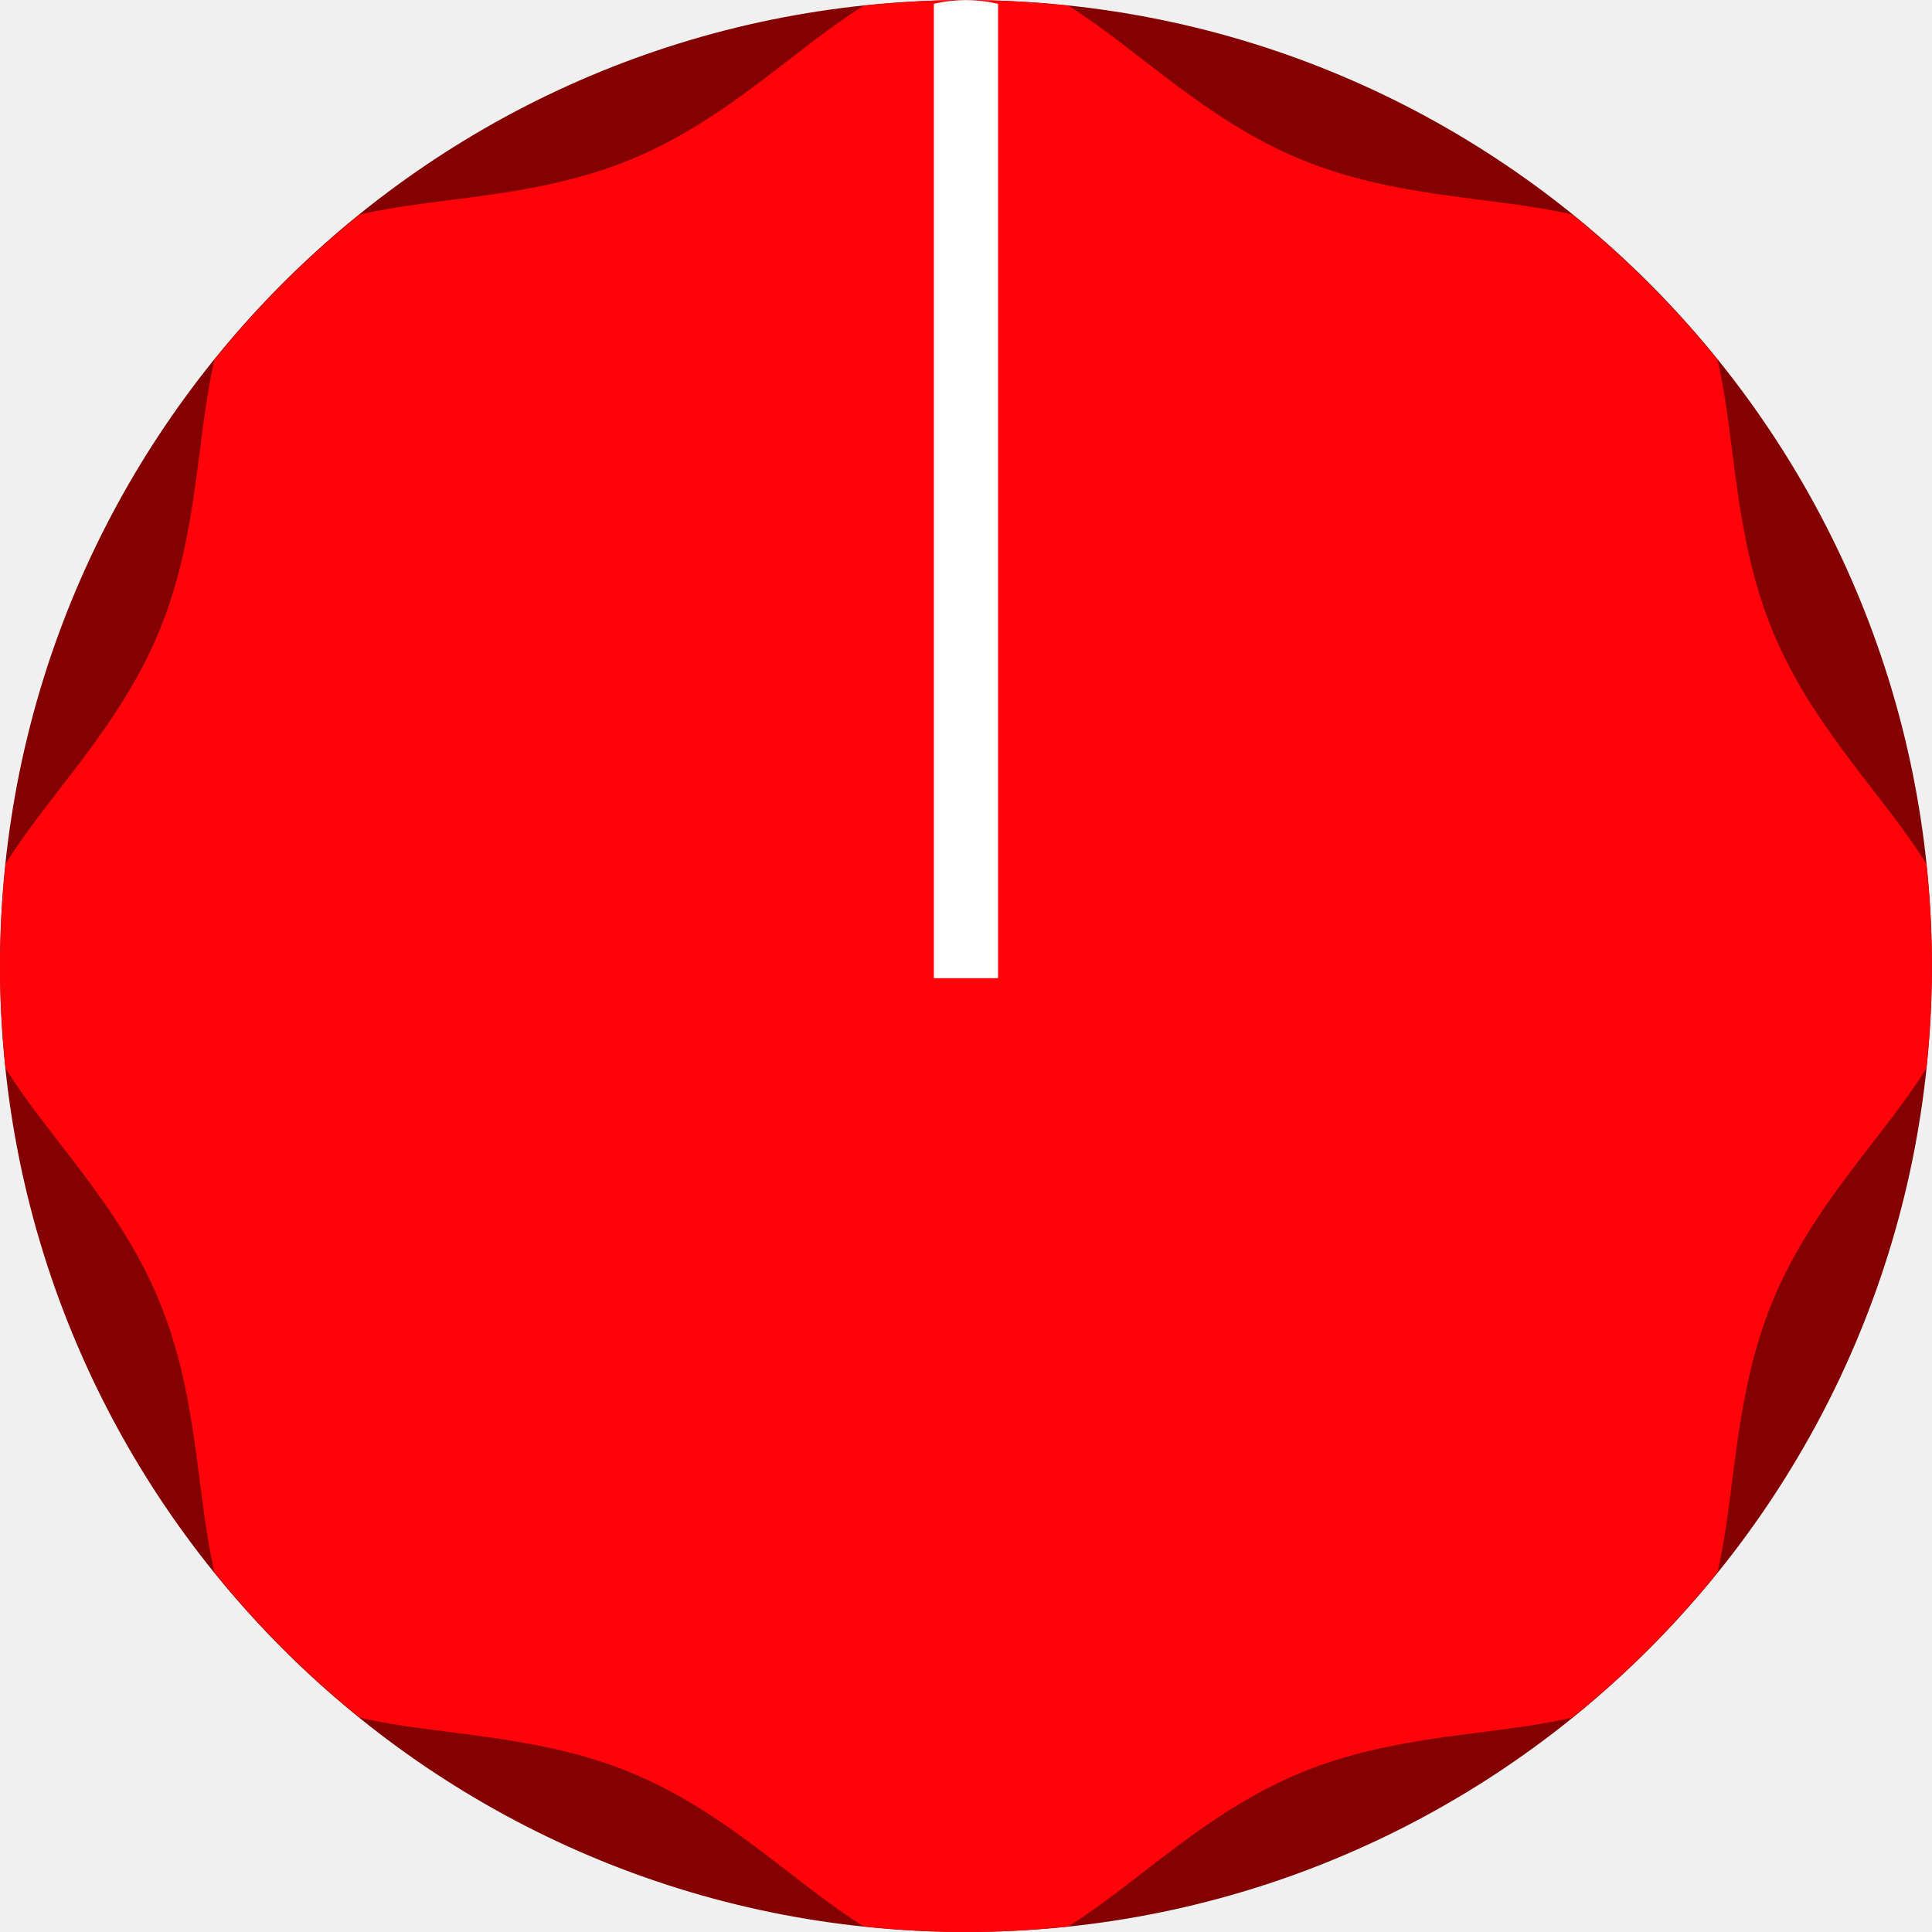
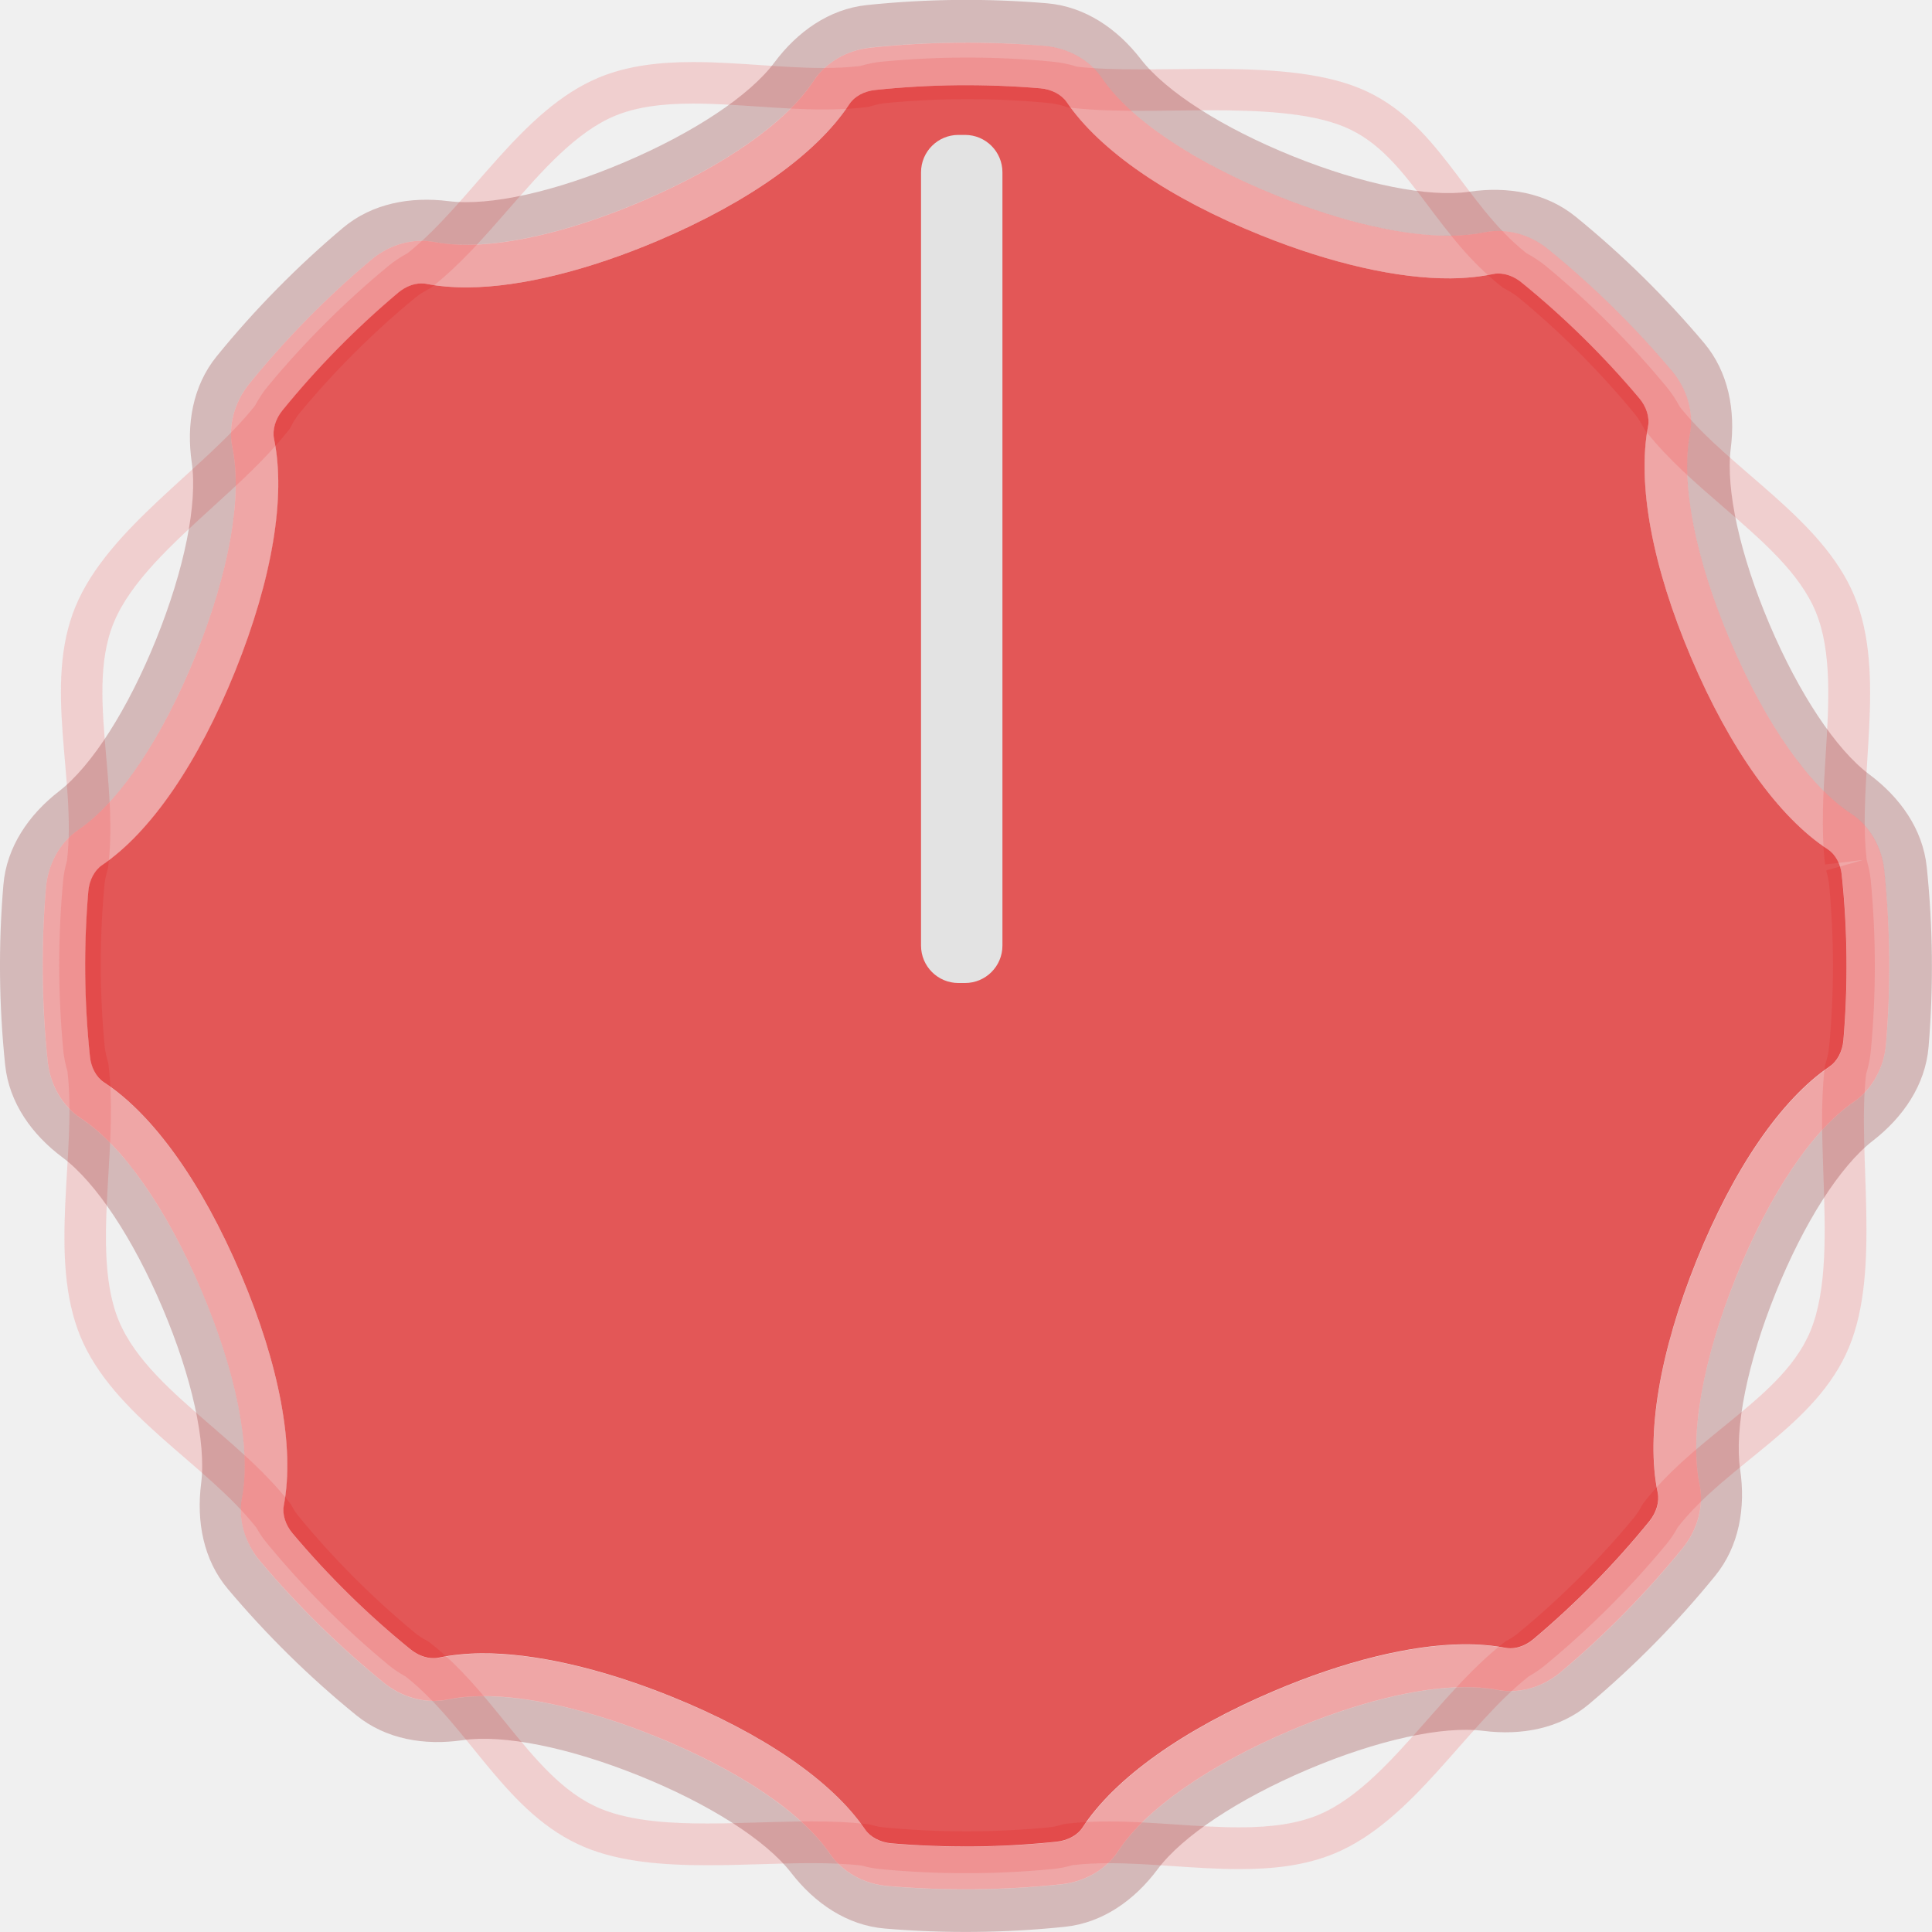
- <svg xmlns="http://www.w3.org/2000/svg" width="36" height="36.002" viewBox="0 0 9.525 9.525" version="1.1" id="svg16908">
-   <defs id="defs16902">
-     <clipPath clipPathUnits="userSpaceOnUse" id="clipPath6367">
-       <path d="M 0,3193 H 2089 V 0 H 0 Z" id="path6365" />
-     </clipPath>
-   </defs>
-   <g id="layer1" transform="translate(-230.7939,-125.3411)">
-     <g id="g1996" transform="matrix(0.2645804,0,0,-0.2645804,-143.8235,756.1804)" style="stroke-width:1.333">
-       <g transform="translate(1451.893,2366.3)" id="g6467" style="stroke-width:1.333">
-         <path id="path6469" style="fill:#830100;fill-opacity:1;fill-rule:nonzero;stroke:none;stroke-width:1.333" d="m 0,0 c 0,-9.941 -8.059,-18 -18,-18 -9.941,0 -18,8.059 -18,18 0,9.941 8.059,18 18,18 C -8.059,18 0,9.941 0,0" />
-       </g>
-       <g transform="translate(1451.791,2368.202)" id="g6471" style="stroke-width:1.333">
-         <path id="path6473" style="fill:#ff030a;fill-opacity:1;fill-rule:evenodd;stroke:none;stroke-width:1.333" d="m 0,0 c -0.79,1.279 -2.12,2.537 -2.86,4.327 -0.74,1.784 -0.691,3.609 -1.033,5.067 -0.805,0.997 -1.711,1.902 -2.709,2.708 -1.459,0.341 -3.282,0.293 -5.068,1.033 -1.79,0.742 -3.048,2.069 -4.325,2.86 -0.625,0.066 -1.26,0.104 -1.902,0.104 -0.644,0 -1.279,-0.038 -1.903,-0.104 -1.279,-0.791 -2.537,-2.118 -4.327,-2.86 -1.784,-0.74 -3.607,-0.692 -5.067,-1.033 -0.997,-0.806 -1.904,-1.711 -2.708,-2.708 -0.342,-1.458 -0.294,-3.283 -1.035,-5.067 -0.74,-1.79 -2.069,-3.048 -2.858,-4.327 -0.066,-0.625 -0.103,-1.26 -0.103,-1.902 0,-0.643 0.037,-1.278 0.103,-1.905 0.789,-1.277 2.118,-2.535 2.858,-4.325 0.741,-1.784 0.693,-3.609 1.035,-5.066 0.804,-0.998 1.711,-1.904 2.708,-2.709 1.46,-0.342 3.283,-0.293 5.067,-1.032 1.79,-0.743 3.048,-2.071 4.327,-2.861 0.624,-0.065 1.259,-0.103 1.903,-0.103 0.642,0 1.277,0.038 1.902,0.103 1.277,0.79 2.535,2.118 4.325,2.861 1.786,0.739 3.609,0.69 5.068,1.032 0.998,0.805 1.904,1.711 2.709,2.709 0.342,1.457 0.293,3.282 1.033,5.066 0.74,1.79 2.07,3.048 2.86,4.325 0.065,0.627 0.102,1.262 0.102,1.905 C 0.102,-1.26 0.065,-0.625 0,0" />
-       </g>
-       <g transform="translate(1434.491,2384.231)" id="g6475" style="stroke-width:1.333">
-         <path id="path6477" style="fill:#ffffff;fill-opacity:1;fill-rule:evenodd;stroke:none;stroke-width:1.333" d="M 0,0 C -0.195,0.045 -0.393,0.069 -0.598,0.069 -0.804,0.069 -1.002,0.045 -1.196,0 V -18.157 H 0 Z" />
-       </g>
-     </g>
+ <svg xmlns="http://www.w3.org/2000/svg" version="1.0" id="svg16908" x="0px" y="0px" width="36px" height="36.002px" viewBox="0 0 36 36.002" enable-background="new 0 0 36 36.002" xml:space="preserve">
+   <g opacity="0.29" enable-background="new    ">
+     <path fill="#F07F7F" d="M18.03,1.847c0.501,0,1.007,0.024,1.504,0.071   c0.101,0.01,0.203,0.031,0.304,0.062l0.072,0.023l0.075,0.008   c0.43,0.048,0.905,0.054,1.27,0.054c0.208,0,0.421-0.002,0.638-0.005   c0.217-0.002,0.438-0.005,0.659-0.005c0.867,0,1.841,0.036,2.493,0.306   c0.667,0.276,1.087,0.834,1.573,1.48c0.384,0.51,0.78,1.037,1.34,1.48l0.054,0.043l0.06,0.032   c0.091,0.049,0.173,0.103,0.24,0.159c0.778,0.644,1.499,1.367,2.143,2.147   c0.056,0.068,0.11,0.149,0.158,0.241l0.033,0.062l0.044,0.055   c0.406,0.509,0.921,0.954,1.42,1.385c0.732,0.633,1.424,1.23,1.725,1.955   c0.307,0.74,0.245,1.733,0.184,2.693c-0.042,0.672-0.086,1.368-0.009,2.016l0.712-0.085   l-0.691,0.197c0.02,0.074,0.045,0.168,0.053,0.248c0.096,1.008,0.097,2.029,0.002,3.034   c-0.008,0.089-0.028,0.184-0.058,0.284l-0.02,0.067l-0.008,0.07   c-0.069,0.607-0.046,1.264-0.022,1.959c0.037,1.06,0.075,2.155-0.242,2.921   c-0.291,0.704-0.934,1.226-1.614,1.78c-0.511,0.415-1.039,0.845-1.467,1.387l-0.038,0.048l-0.03,0.054   c-0.049,0.088-0.089,0.148-0.139,0.209c-0.643,0.777-1.366,1.499-2.147,2.143   c-0.07,0.058-0.114,0.088-0.19,0.13l-0.055,0.03l-0.049,0.039   c-0.513,0.405-0.971,0.925-1.414,1.429c-0.632,0.718-1.286,1.46-2.026,1.767   c-0.382,0.158-0.85,0.232-1.474,0.232c-0.383,0-0.791-0.027-1.186-0.054   c-0.408-0.027-0.829-0.056-1.24-0.056c-0.285,0-0.538,0.013-0.774,0.041l-0.062,0.007l-0.06,0.017   c-0.093,0.027-0.157,0.039-0.238,0.047c-0.507,0.048-1.021,0.073-1.529,0.073   c-0.501,0-1.007-0.024-1.504-0.071c-0.099-0.009-0.155-0.019-0.232-0.041l-0.06-0.017l-0.062-0.007   c-0.292-0.034-0.617-0.05-1.021-0.05c-0.311,0-0.635,0.01-0.964,0.019   c-0.324,0.01-0.654,0.02-0.981,0.02c-0.615,0-1.397-0.031-1.986-0.275   c-0.708-0.293-1.227-0.933-1.776-1.61c-0.413-0.51-0.841-1.037-1.384-1.466l-0.051-0.04   l-0.056-0.031c-0.082-0.045-0.138-0.083-0.207-0.14c-0.778-0.644-1.499-1.366-2.144-2.148   c-0.053-0.064-0.087-0.113-0.127-0.185L5.422,28.035l-0.038-0.049   c-0.41-0.52-0.933-0.972-1.439-1.409c-0.734-0.634-1.427-1.234-1.731-1.965   c-0.311-0.749-0.251-1.755-0.194-2.728c0.04-0.671,0.08-1.366,0.005-2.011l-0.007-0.06   l-0.016-0.059c-0.029-0.105-0.045-0.179-0.051-0.247C1.853,18.498,1.853,17.478,1.948,16.473   c0.008-0.082,0.026-0.156,0.048-0.234l0.015-0.055l0.007-0.057c0.079-0.67,0.02-1.355-0.038-2.016   c-0.08-0.923-0.156-1.794,0.142-2.513c0.313-0.757,1.088-1.462,1.837-2.145   c0.495-0.45,1.006-0.916,1.398-1.411l0.042-0.053l0.032-0.06   C5.481,7.835,5.532,7.758,5.586,7.693C6.23,6.915,6.953,6.194,7.734,5.55   C7.797,5.498,7.873,5.448,7.967,5.397l0.06-0.032l0.053-0.042c0.506-0.404,0.956-0.919,1.39-1.417   c0.619-0.71,1.259-1.444,1.989-1.747c0.376-0.156,0.84-0.229,1.459-0.229   c0.384,0,0.794,0.028,1.189,0.054c0.408,0.028,0.831,0.056,1.241,0.056   c0.284,0,0.536-0.013,0.77-0.041l0.062-0.007l0.06-0.017c0.106-0.03,0.188-0.048,0.259-0.054   C17.008,1.872,17.522,1.847,18.03,1.847 M18.03,1.073c-0.537,0-1.072,0.026-1.603,0.077   c-0.136,0.013-0.269,0.043-0.399,0.081c-0.219,0.026-0.446,0.036-0.679,0.036   c-0.777,0-1.619-0.111-2.431-0.111c-0.616-0-1.215,0.064-1.756,0.288   c-1.456,0.604-2.388,2.335-3.565,3.273C7.473,4.785,7.352,4.862,7.242,4.953   c-0.813,0.671-1.568,1.421-2.251,2.246c-0.093,0.112-0.172,0.235-0.24,0.362   c-0.941,1.187-2.737,2.274-3.344,3.741c-0.608,1.471,0.02,3.227-0.158,4.734   c-0.033,0.122-0.059,0.237-0.071,0.364c-0.101,1.067-0.098,2.131,0.002,3.18   c0.013,0.132,0.041,0.256,0.077,0.383c0.178,1.514-0.37,3.468,0.243,4.946   c0.61,1.471,2.337,2.366,3.277,3.557c0.065,0.117,0.12,0.197,0.206,0.301   c0.671,0.813,1.421,1.568,2.247,2.251c0.109,0.09,0.205,0.155,0.328,0.222   c1.196,0.944,1.866,2.572,3.344,3.184c0.66,0.273,1.462,0.334,2.282,0.334   c0.658,0,1.328-0.039,1.945-0.039c0.329,0,0.642,0.011,0.931,0.045   c0.13,0.037,0.235,0.055,0.371,0.068c0.527,0.05,1.053,0.074,1.577,0.074   c0.537,0,1.072-0.026,1.603-0.077c0.135-0.013,0.246-0.036,0.376-0.073   c0.221-0.026,0.449-0.036,0.684-0.036c0.777,0,1.616,0.11,2.426,0.11   c0.62,0,1.223-0.064,1.77-0.291c1.471-0.61,2.432-2.363,3.623-3.303   c0.118-0.066,0.202-0.123,0.308-0.21c0.813-0.671,1.568-1.421,2.251-2.247   c0.087-0.105,0.153-0.207,0.219-0.325c0.939-1.192,2.579-1.879,3.188-3.35   c0.603-1.457,0.148-3.593,0.318-5.089c0.043-0.141,0.074-0.287,0.088-0.436   c0.101-1.066,0.098-2.131-0.002-3.18c-0.012-0.13-0.043-0.257-0.077-0.382   c-0-0-0-0-0-0c0,0,0,0,0,0   c0,0.001,0.001,0.003,0.002,0.004c-0.179-1.506,0.38-3.444-0.229-4.914   c-0.603-1.454-2.317-2.35-3.254-3.526c-0.069-0.129-0.149-0.253-0.244-0.368   c-0.671-0.813-1.421-1.568-2.247-2.251c-0.114-0.094-0.239-0.175-0.368-0.245   c-1.18-0.934-1.641-2.465-3.097-3.068c-0.766-0.317-1.782-0.365-2.789-0.365   c-0.441,0-0.881,0.009-1.297,0.009c-0.427,0-0.83-0.01-1.185-0.049   c-0.15-0.048-0.306-0.08-0.464-0.095C19.081,1.098,18.554,1.073,18.03,1.073L18.03,1.073z    M8.234,4.501c0,0,0,0,0.001,0C8.234,4.501,8.234,4.501,8.234,4.501L8.234,4.501z" />
  </g>
+   <path opacity="0.23" fill="#750000" d="M35.904,16.155c-0.074-0.707-0.5-1.299-1.07-1.724  c-0.619-0.462-1.309-1.502-1.859-2.795c-0.55-1.294-0.82-2.514-0.723-3.28  c0.09-0.705-0.04-1.422-0.498-1.966c-0.716-0.85-1.515-1.639-2.392-2.352  c-0.553-0.45-1.274-0.569-1.979-0.466c-0.764,0.112-1.989-0.136-3.294-0.662  c-1.305-0.527-2.36-1.199-2.832-1.81c-0.436-0.564-1.038-0.979-1.748-1.039  c-1.126-0.095-2.248-0.082-3.354,0.033c-0.707,0.074-1.299,0.5-1.724,1.07  c-0.462,0.619-1.502,1.309-2.795,1.859C10.342,3.575,9.123,3.845,8.357,3.748  C7.652,3.659,6.934,3.789,6.391,4.246c-0.85,0.716-1.639,1.515-2.352,2.392  c-0.45,0.552-0.569,1.274-0.466,1.979c0.112,0.764-0.136,1.989-0.662,3.294  c-0.527,1.305-1.199,2.36-1.81,2.833c-0.563,0.436-0.979,1.037-1.038,1.747  c-0.095,1.126-0.082,2.249,0.033,3.354c0.074,0.707,0.5,1.299,1.07,1.724  c0.619,0.462,1.309,1.502,1.859,2.795c0.55,1.294,0.821,2.514,0.723,3.28  c-0.09,0.705,0.04,1.422,0.498,1.966c0.716,0.85,1.515,1.639,2.392,2.352  c0.553,0.45,1.274,0.569,1.979,0.466c0.764-0.112,1.989,0.136,3.294,0.662  c1.306,0.526,2.36,1.199,2.833,1.81c0.436,0.563,1.037,0.979,1.747,1.038  c1.126,0.095,2.249,0.082,3.354-0.033c0.707-0.074,1.299-0.5,1.724-1.069  c0.462-0.619,1.502-1.309,2.795-1.859c1.294-0.55,2.514-0.82,3.28-0.723  c0.705,0.09,1.423-0.04,1.966-0.498c0.85-0.716,1.639-1.515,2.352-2.392  c0.449-0.552,0.569-1.274,0.465-1.979c-0.112-0.764,0.136-1.989,0.662-3.294  c0.526-1.305,1.199-2.36,1.81-2.833c0.563-0.436,0.979-1.038,1.039-1.748  C36.032,18.383,36.019,17.261,35.904,16.155z M35.145,19.456c-0.038,0.444-0.262,0.847-0.599,1.077  c-0.77,0.524-1.569,1.712-2.193,3.26c-0.624,1.546-0.872,2.956-0.682,3.868  c0.083,0.4-0.035,0.845-0.316,1.19c-0.678,0.835-1.441,1.611-2.268,2.306  c-0.27,0.227-0.6,0.353-0.93,0.357c-0.084,0.001-0.167-0.007-0.248-0.022  c-0.192-0.037-0.407-0.054-0.638-0.052c-0.873,0.008-2.016,0.294-3.219,0.806  c-1.535,0.652-2.707,1.473-3.217,2.252c-0.222,0.339-0.618,0.569-1.058,0.616  c-0.54,0.057-1.088,0.088-1.629,0.093c-0.533,0.005-1.073-0.015-1.604-0.06  c-0.444-0.038-0.847-0.262-1.077-0.6c-0.524-0.77-1.713-1.569-3.26-2.193  c-1.212-0.489-2.361-0.754-3.234-0.746c-0.23,0.002-0.443,0.024-0.634,0.063  c-0.08,0.017-0.164,0.026-0.247,0.026c-0.333,0.003-0.668-0.118-0.943-0.342  c-0.835-0.678-1.611-1.441-2.306-2.268C4.559,28.747,4.434,28.307,4.51,27.909  c0.174-0.915-0.101-2.32-0.754-3.857C3.103,22.518,2.282,21.345,1.503,20.836  c-0.339-0.222-0.569-0.618-0.615-1.058c-0.113-1.074-0.124-2.161-0.032-3.234  c0.038-0.444,0.262-0.847,0.599-1.076c0.77-0.524,1.569-1.712,2.193-3.26  c0.624-1.546,0.872-2.956,0.682-3.867c-0.083-0.4,0.035-0.845,0.316-1.191  c0.679-0.836,1.442-1.612,2.268-2.306C7.183,4.617,7.513,4.491,7.843,4.487  c0.084-0.001,0.167,0.007,0.248,0.022C8.283,4.546,8.497,4.564,8.728,4.561  c0.873-0.008,2.016-0.294,3.219-0.806c1.535-0.653,2.707-1.474,3.217-2.252  c0.222-0.339,0.618-0.569,1.058-0.616c0.54-0.057,1.088-0.088,1.629-0.093  c0.534-0.005,1.073,0.015,1.604,0.06c0.444,0.038,0.847,0.262,1.077,0.6  c0.524,0.769,1.712,1.569,3.26,2.193c1.212,0.489,2.361,0.754,3.234,0.746  c0.23-0.002,0.443-0.024,0.634-0.063c0.08-0.017,0.164-0.026,0.247-0.026  c0.333-0.003,0.668,0.118,0.943,0.342c0.835,0.679,1.611,1.442,2.306,2.268  c0.285,0.339,0.41,0.779,0.334,1.177c-0.174,0.915,0.101,2.32,0.754,3.857  c0.652,1.534,1.473,2.707,2.252,3.217c0.339,0.222,0.569,0.618,0.615,1.058  C35.225,17.296,35.236,18.383,35.145,19.456z" />
+   <path opacity="0.64" fill="#DB0000" d="M34.062,15.828c-0.921-0.603-1.825-1.871-2.548-3.571  c-0.724-1.702-1.009-3.235-0.803-4.316c0.031-0.164-0.031-0.362-0.162-0.518  c-0.662-0.787-1.402-1.515-2.199-2.162c-0.132-0.107-0.287-0.166-0.435-0.164  c-0.031,0-0.063,0.003-0.093,0.01c-0.242,0.05-0.507,0.077-0.788,0.08  c-0.975,0.009-2.231-0.276-3.538-0.803c-1.714-0.691-3-1.573-3.619-2.482  c-0.095-0.14-0.282-0.238-0.488-0.256c-0.505-0.043-1.02-0.062-1.529-0.058  c-0.517,0.005-1.04,0.035-1.554,0.089c-0.203,0.021-0.385,0.121-0.477,0.261  c-0.602,0.92-1.87,1.825-3.571,2.548c-1.297,0.551-2.548,0.86-3.523,0.869  C8.452,5.358,8.185,5.336,7.942,5.289c-0.029-0.005-0.06-0.008-0.091-0.008  c-0.146,0.001-0.297,0.062-0.426,0.17C6.637,6.113,5.91,6.853,5.262,7.65  C5.132,7.81,5.073,8.013,5.107,8.178c0.224,1.077-0.033,2.613-0.723,4.326  c-0.692,1.715-1.573,3-2.483,3.619c-0.14,0.095-0.238,0.282-0.255,0.487  c-0.087,1.022-0.077,2.059,0.031,3.083c0.021,0.203,0.121,0.385,0.261,0.476  c0.92,0.603,1.825,1.871,2.548,3.571c0.724,1.703,1.009,3.235,0.803,4.316  c-0.031,0.163,0.031,0.362,0.162,0.517c0.663,0.788,1.402,1.516,2.199,2.162  c0.132,0.107,0.287,0.166,0.435,0.164c0.031-0,0.063-0.003,0.093-0.01  c0.242-0.05,0.507-0.077,0.788-0.08c0.975-0.009,2.231,0.276,3.538,0.803  c1.714,0.691,3,1.573,3.619,2.482c0.095,0.14,0.282,0.238,0.488,0.256  c0.505,0.043,1.02,0.062,1.529,0.058c0.517-0.005,1.04-0.035,1.553-0.089  c0.203-0.022,0.386-0.121,0.477-0.261c0.603-0.921,1.871-1.826,3.571-2.548  c1.296-0.551,2.547-0.86,3.522-0.869c0.283-0.003,0.551,0.02,0.794,0.066  c0.029,0.005,0.06,0.008,0.091,0.008c0.146-0.001,0.297-0.062,0.426-0.17  c0.788-0.663,1.516-1.403,2.162-2.199c0.13-0.16,0.189-0.362,0.155-0.528  c-0.224-1.077,0.033-2.613,0.723-4.327c0.691-1.714,1.573-3,2.482-3.619  c0.14-0.095,0.238-0.282,0.255-0.488c0.087-1.022,0.077-2.059-0.031-3.083  C34.301,16.102,34.202,15.92,34.062,15.828z" />
+   <g opacity="0.39">
+     <path fill="#ED3232" d="M17.859,1.588c0.509-0.005,1.024,0.015,1.529,0.058   c0.206,0.018,0.393,0.115,0.488,0.256c0.619,0.909,1.905,1.791,3.619,2.482   c1.307,0.527,2.564,0.813,3.538,0.803c0.281-0.003,0.546-0.03,0.788-0.08   c0.03-0.006,0.061-0.009,0.093-0.01c0.148-0.001,0.303,0.057,0.435,0.164   c0.797,0.647,1.537,1.375,2.199,2.162c0.131,0.156,0.193,0.354,0.162,0.518   c-0.206,1.081,0.08,2.614,0.803,4.316c0.723,1.7,1.628,2.968,2.548,3.571   c0.139,0.091,0.239,0.274,0.261,0.477c0.108,1.024,0.118,2.061,0.031,3.083   c-0.017,0.205-0.115,0.392-0.255,0.488c-0.909,0.619-1.791,1.905-2.482,3.619   c-0.691,1.713-0.948,3.249-0.723,4.327c0.035,0.166-0.025,0.368-0.155,0.528   c-0.646,0.796-1.374,1.536-2.162,2.199c-0.129,0.108-0.28,0.169-0.426,0.17   c-0.031,0-0.062-0.003-0.091-0.008c-0.243-0.046-0.51-0.069-0.794-0.066   c-0.975,0.009-2.226,0.318-3.522,0.869c-1.7,0.722-2.968,1.627-3.571,2.548   c-0.091,0.139-0.274,0.239-0.477,0.261c-0.514,0.054-1.036,0.084-1.553,0.089   c-0.509,0.005-1.024-0.015-1.529-0.058c-0.206-0.018-0.393-0.115-0.488-0.256   c-0.619-0.909-1.905-1.791-3.619-2.482c-1.307-0.527-2.563-0.812-3.538-0.803   c-0.281,0.003-0.546,0.03-0.788,0.08c-0.03,0.006-0.061,0.009-0.093,0.01   c-0.148,0.001-0.303-0.057-0.435-0.164c-0.796-0.647-1.536-1.374-2.199-2.162   c-0.131-0.156-0.193-0.354-0.162-0.517c0.206-1.081-0.08-2.614-0.803-4.316   c-0.723-1.7-1.628-2.968-2.548-3.571c-0.14-0.091-0.239-0.274-0.261-0.476   c-0.107-1.024-0.118-2.061-0.031-3.083c0.017-0.205,0.115-0.392,0.255-0.487   c0.909-0.619,1.791-1.905,2.483-3.619c0.691-1.713,0.948-3.249,0.723-4.326   c-0.035-0.166,0.025-0.368,0.155-0.528c0.648-0.797,1.375-1.537,2.163-2.199   C7.553,5.343,7.705,5.283,7.85,5.281C7.882,5.281,7.913,5.284,7.942,5.289   C8.185,5.336,8.452,5.358,8.735,5.355c0.975-0.009,2.226-0.318,3.523-0.869   c1.7-0.723,2.968-1.628,3.571-2.548c0.091-0.14,0.274-0.24,0.477-0.261   C16.819,1.623,17.342,1.593,17.859,1.588 M17.851,0.795c-0.541,0.005-1.09,0.036-1.629,0.093   c-0.441,0.046-0.836,0.276-1.058,0.616c-0.51,0.779-1.682,1.599-3.217,2.252   c-1.203,0.512-2.346,0.798-3.219,0.806C8.497,4.564,8.283,4.546,8.091,4.509   C8.01,4.494,7.926,4.487,7.843,4.487C7.513,4.491,7.183,4.617,6.914,4.844   C6.088,5.538,5.325,6.314,4.646,7.15C4.365,7.496,4.247,7.941,4.33,8.34   c0.19,0.911-0.059,2.321-0.682,3.867c-0.624,1.548-1.424,2.736-2.193,3.26   c-0.337,0.23-0.561,0.632-0.599,1.076c-0.091,1.072-0.08,2.16,0.032,3.234   c0.046,0.44,0.276,0.836,0.615,1.058c0.779,0.51,1.6,1.682,2.252,3.217   c0.653,1.537,0.928,2.942,0.754,3.857c-0.076,0.398,0.049,0.838,0.334,1.177   c0.695,0.826,1.471,1.589,2.306,2.268c0.276,0.224,0.611,0.345,0.943,0.342   c0.084-0.001,0.167-0.01,0.247-0.026c0.191-0.04,0.404-0.061,0.634-0.063   c0.873-0.008,2.021,0.257,3.234,0.746c1.548,0.624,2.736,1.423,3.26,2.193   c0.23,0.338,0.632,0.562,1.077,0.6c0.531,0.045,1.071,0.065,1.604,0.06   c0.541-0.005,1.089-0.036,1.629-0.093c0.441-0.047,0.836-0.277,1.058-0.616   c0.51-0.779,1.682-1.6,3.217-2.252c1.203-0.512,2.346-0.798,3.219-0.806   c0.231-0.002,0.445,0.015,0.638,0.052c0.081,0.015,0.164,0.023,0.248,0.022   c0.33-0.003,0.66-0.13,0.93-0.357c0.826-0.695,1.589-1.471,2.268-2.306   c0.281-0.346,0.399-0.791,0.316-1.19c-0.19-0.912,0.059-2.321,0.682-3.868   c0.624-1.548,1.424-2.736,2.193-3.26c0.337-0.23,0.562-0.632,0.599-1.077   c0.091-1.072,0.08-2.16-0.032-3.233c-0.046-0.441-0.276-0.836-0.616-1.058   c-0.779-0.51-1.6-1.682-2.252-3.217c-0.653-1.536-0.928-2.942-0.754-3.857   c0.076-0.398-0.049-0.838-0.334-1.177c-0.695-0.826-1.471-1.589-2.306-2.268   c-0.275-0.224-0.61-0.345-0.943-0.342c-0.084,0.001-0.167,0.01-0.247,0.026   c-0.191,0.04-0.404,0.061-0.634,0.063c-0.873,0.008-2.021-0.257-3.234-0.746   c-1.548-0.624-2.736-1.423-3.26-2.193c-0.23-0.338-0.632-0.562-1.077-0.6   C18.925,0.81,18.385,0.79,17.851,0.795L17.851,0.795z" />
+   </g>
+   <path fill="#E3E3E3" d="M17.983,2.514h-0.123c-0.385,0-0.697,0.312-0.697,0.697v14.41  c0,0.385,0.312,0.697,0.697,0.697l0.123,0c0.385,0,0.697-0.312,0.697-0.697V3.211  C18.68,2.826,18.368,2.514,17.983,2.514z" />
</svg>
